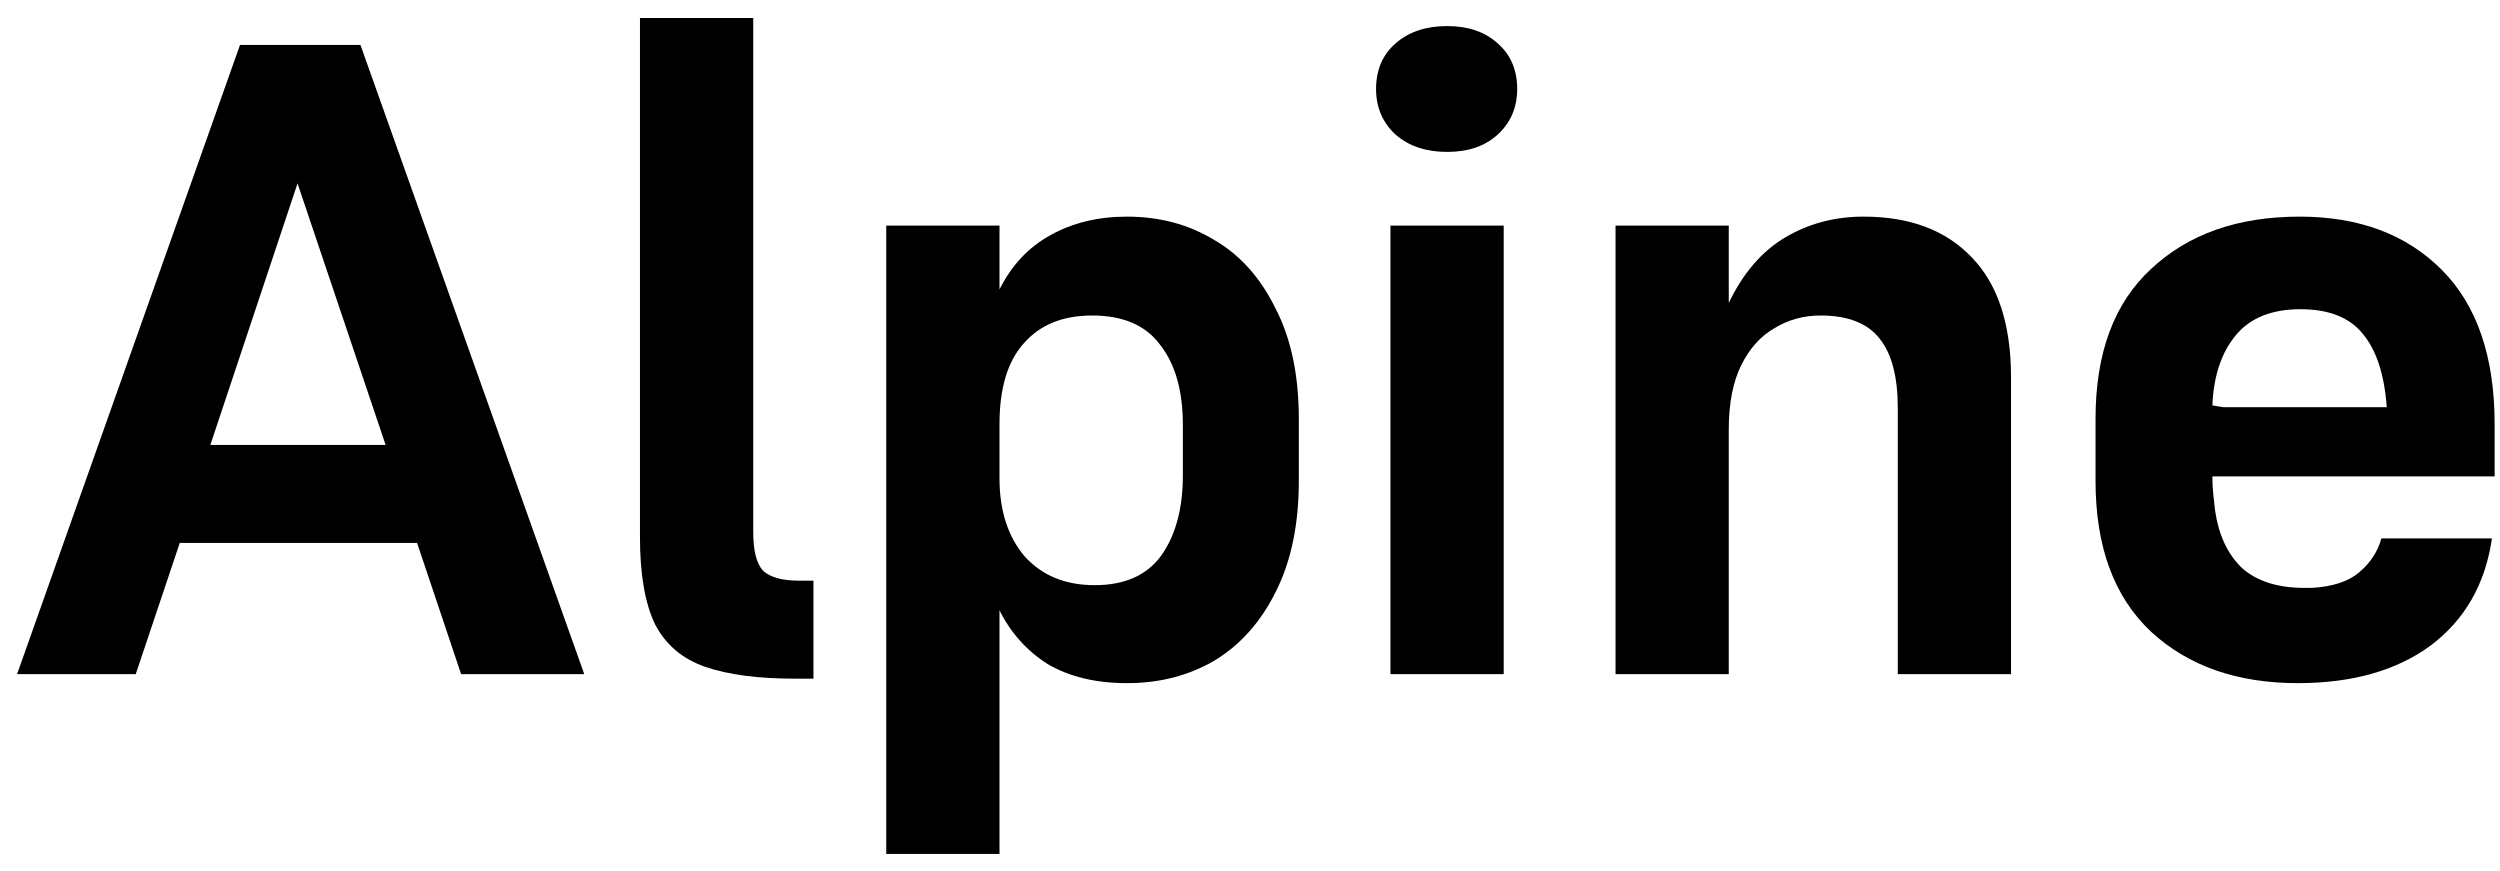
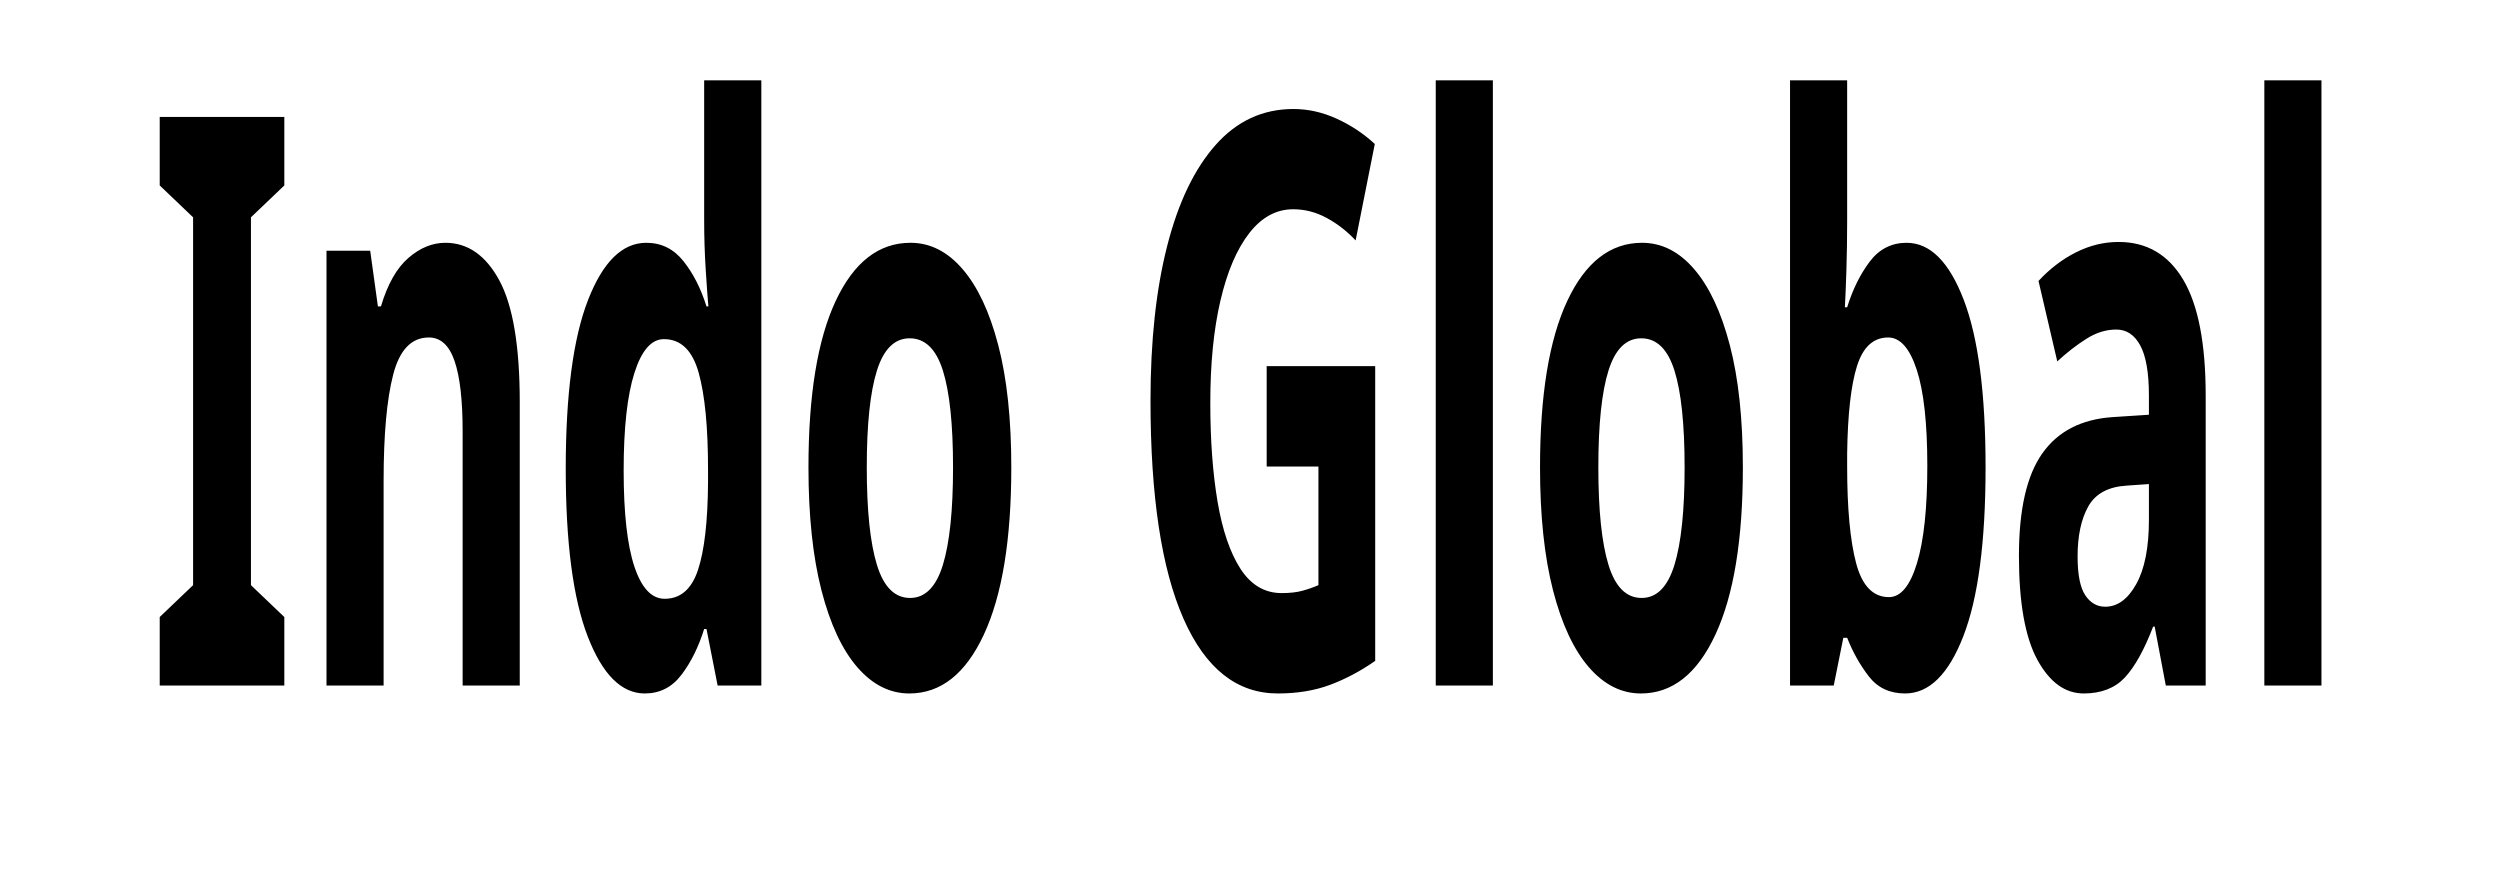
- <svg xmlns="http://www.w3.org/2000/svg" width="89" height="31" viewBox="0 0 89 31" fill="none">
-   <path d="M13.728 15.84L10.592 6.528L7.488 15.84H13.728ZM16.416 24L14.848 19.328H6.4L4.832 24H0.608L8.544 1.6H12.832L20.8 24H16.416Z" fill="black" />
-   <path d="M26.815 18.944C26.815 19.605 26.932 20.064 27.167 20.32C27.423 20.555 27.85 20.672 28.447 20.672H28.959V24.16H28.287C26.986 24.16 25.93 24.021 25.119 23.744C24.308 23.467 23.711 22.965 23.327 22.24C22.964 21.493 22.783 20.459 22.783 19.136V0.64H26.815V18.944Z" fill="black" />
-   <path d="M38.974 20.832C40.041 20.832 40.83 20.48 41.342 19.776C41.854 19.051 42.11 18.101 42.11 16.928V15.136C42.11 13.92 41.843 12.971 41.31 12.288C40.798 11.584 39.987 11.232 38.878 11.232C37.833 11.232 37.022 11.563 36.446 12.224C35.87 12.864 35.582 13.824 35.582 15.104V17.024C35.582 18.176 35.881 19.104 36.478 19.808C37.097 20.491 37.929 20.832 38.974 20.832ZM40.126 24.32C39.017 24.32 38.078 24.096 37.31 23.648C36.563 23.179 35.987 22.539 35.582 21.728V30.4H31.55V8.032H35.582V10.304C36.009 9.451 36.606 8.811 37.374 8.384C38.163 7.936 39.081 7.712 40.126 7.712C41.278 7.712 42.313 7.989 43.23 8.544C44.147 9.077 44.873 9.888 45.406 10.976C45.961 12.043 46.238 13.355 46.238 14.912V17.12C46.238 18.677 45.961 20 45.406 21.088C44.873 22.155 44.147 22.965 43.23 23.52C42.313 24.053 41.278 24.32 40.126 24.32Z" fill="black" />
-   <path d="M51.516 5.408C50.769 5.408 50.161 5.205 49.692 4.8C49.223 4.373 48.988 3.829 48.988 3.168C48.988 2.485 49.223 1.941 49.692 1.536C50.161 1.131 50.769 0.928 51.516 0.928C52.263 0.928 52.86 1.131 53.308 1.536C53.777 1.941 54.012 2.485 54.012 3.168C54.012 3.829 53.777 4.373 53.308 4.8C52.86 5.205 52.263 5.408 51.516 5.408ZM49.5 24V8.032H53.532V24H49.5Z" fill="black" />
-   <path d="M61.544 15.296V24H57.513V8.032H61.544V10.784C62.056 9.717 62.728 8.939 63.56 8.448C64.392 7.957 65.32 7.712 66.344 7.712C67.987 7.712 69.267 8.192 70.184 9.152C71.123 10.112 71.593 11.541 71.593 13.44V24H67.561V14.528C67.561 13.419 67.347 12.597 66.921 12.064C66.494 11.509 65.79 11.232 64.808 11.232C64.211 11.232 63.667 11.381 63.176 11.68C62.686 11.957 62.291 12.395 61.992 12.992C61.694 13.589 61.544 14.357 61.544 15.296Z" fill="black" />
-   <path d="M88.713 19.168C88.478 20.789 87.753 22.059 86.537 22.976C85.321 23.872 83.742 24.32 81.801 24.32C79.646 24.32 77.907 23.712 76.585 22.496C75.262 21.259 74.601 19.467 74.601 17.12V14.912C74.601 12.565 75.262 10.784 76.585 9.568C77.907 8.331 79.667 7.712 81.865 7.712C83.977 7.712 85.662 8.341 86.921 9.6C88.179 10.859 88.809 12.693 88.809 15.104V16.96H78.761C78.761 17.195 78.771 17.408 78.793 17.6C78.814 17.792 78.835 17.984 78.857 18.176C78.985 19.051 79.305 19.733 79.817 20.224C80.35 20.693 81.086 20.928 82.025 20.928C82.067 20.928 82.11 20.928 82.153 20.928C82.217 20.928 82.27 20.928 82.313 20.928C83.038 20.885 83.593 20.704 83.977 20.384C84.382 20.043 84.649 19.637 84.777 19.168H88.713ZM78.761 14.432L79.145 14.496H84.969C84.883 13.323 84.595 12.448 84.105 11.872C83.635 11.296 82.899 11.008 81.897 11.008C80.873 11.008 80.105 11.317 79.593 11.936C79.081 12.555 78.803 13.387 78.761 14.432Z" fill="black" />
+ <svg xmlns="http://www.w3.org/2000/svg" version="1.1" width="89" height="31" viewBox="0 0 89 31" xml:space="preserve">
+   <defs>
+ </defs>
+   <rect x="0" y="0" width="100%" height="100%" fill="transparent" />
+   <g transform="matrix(1 0 0 1 44.5 15.5)" id="6d29bd77-5832-44bb-8808-a1d07ae042a1">
+     <rect style="stroke: none; stroke-width: 1; stroke-dasharray: none; stroke-linecap: butt; stroke-dashoffset: 0; stroke-linejoin: miter; stroke-miterlimit: 4; fill: rgb(255,255,255); fill-rule: nonzero; opacity: 1; visibility: hidden;" vector-effect="non-scaling-stroke" x="-44.5" y="-15.5" rx="0" ry="0" width="89" height="31" />
+   </g>
+   <g transform="matrix(Infinity NaN NaN Infinity 0 0)" id="e74c5c2d-0c59-4227-9e47-f906a8451d39">
+ </g>
+   <g transform="matrix(0.13 0 0 0.27 44.5 15.5)" style="" id="09e680e1-674c-4ecb-8883-ebb70ba2a348">
+     <text xml:space="preserve" font-family="Raleway" font-size="105" font-style="normal" font-weight="900" style="stroke: none; stroke-width: 1; stroke-dasharray: none; stroke-linecap: butt; stroke-dashoffset: 0; stroke-linejoin: miter; stroke-miterlimit: 4; fill: rgb(0,0,0); fill-rule: nonzero; opacity: 1; white-space: pre;">
+       <tspan x="-301.93" y="32.98">Indo Global</tspan>
+     </text>
+   </g>
</svg>
